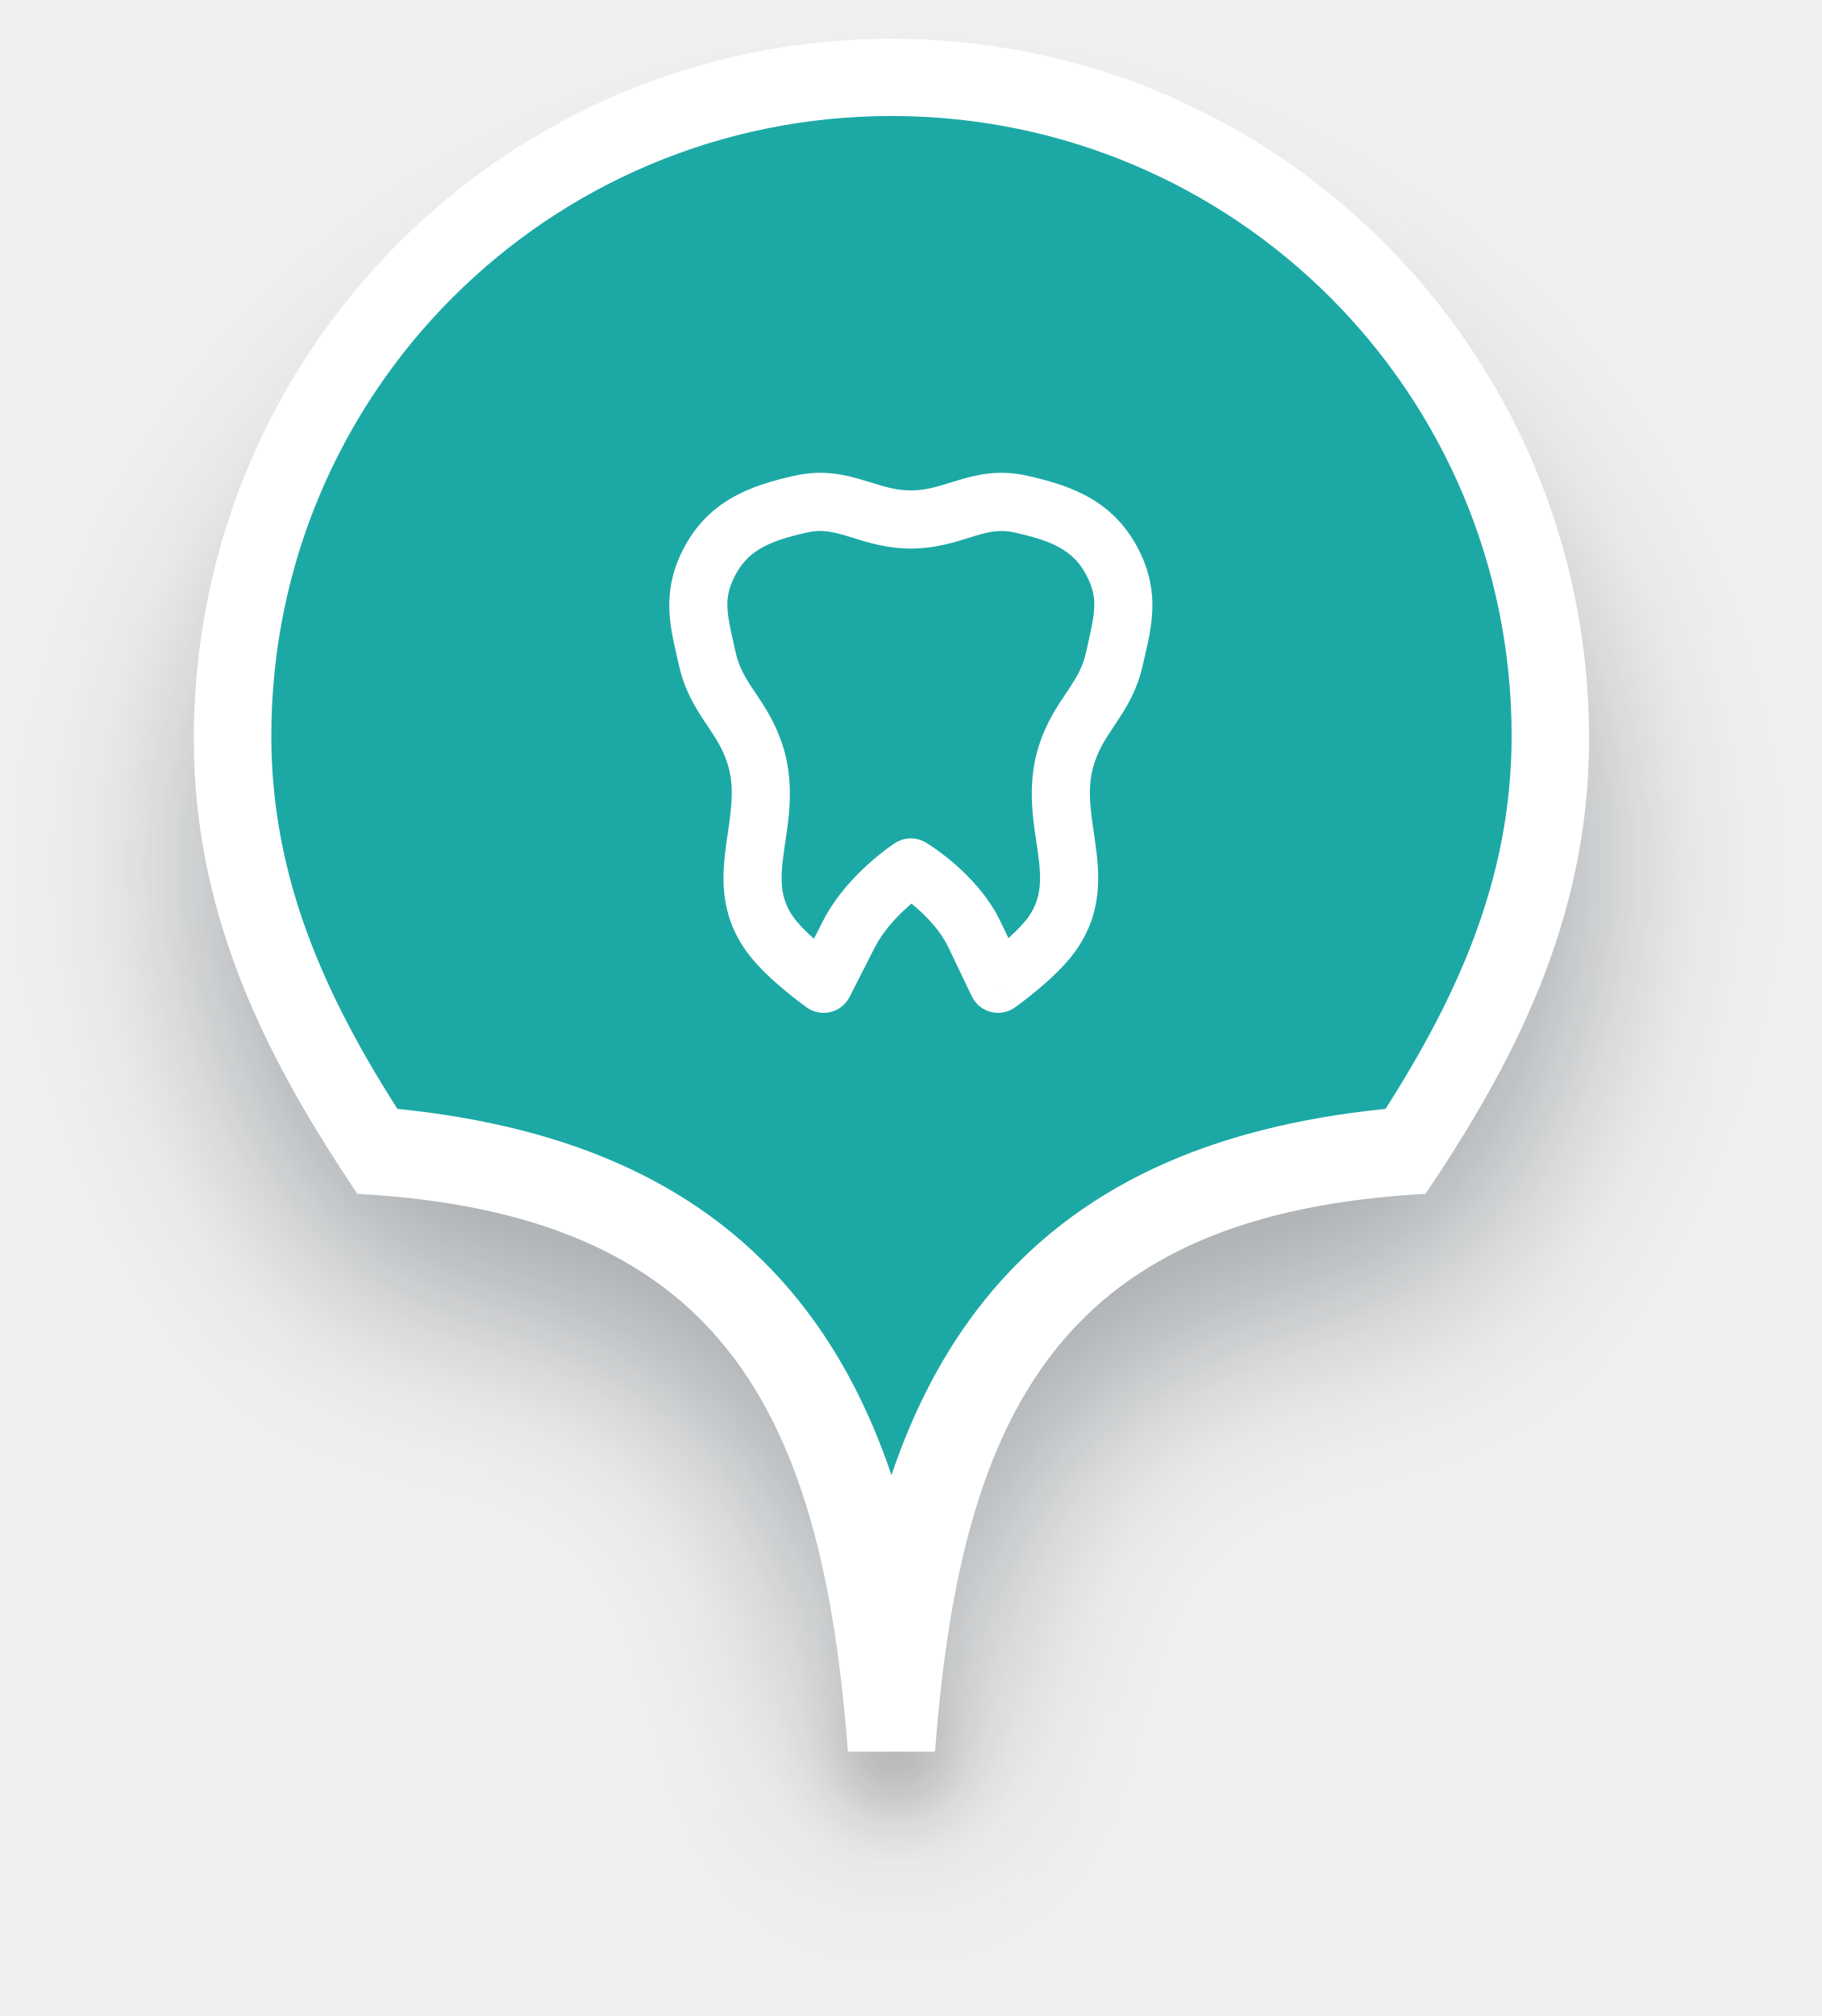
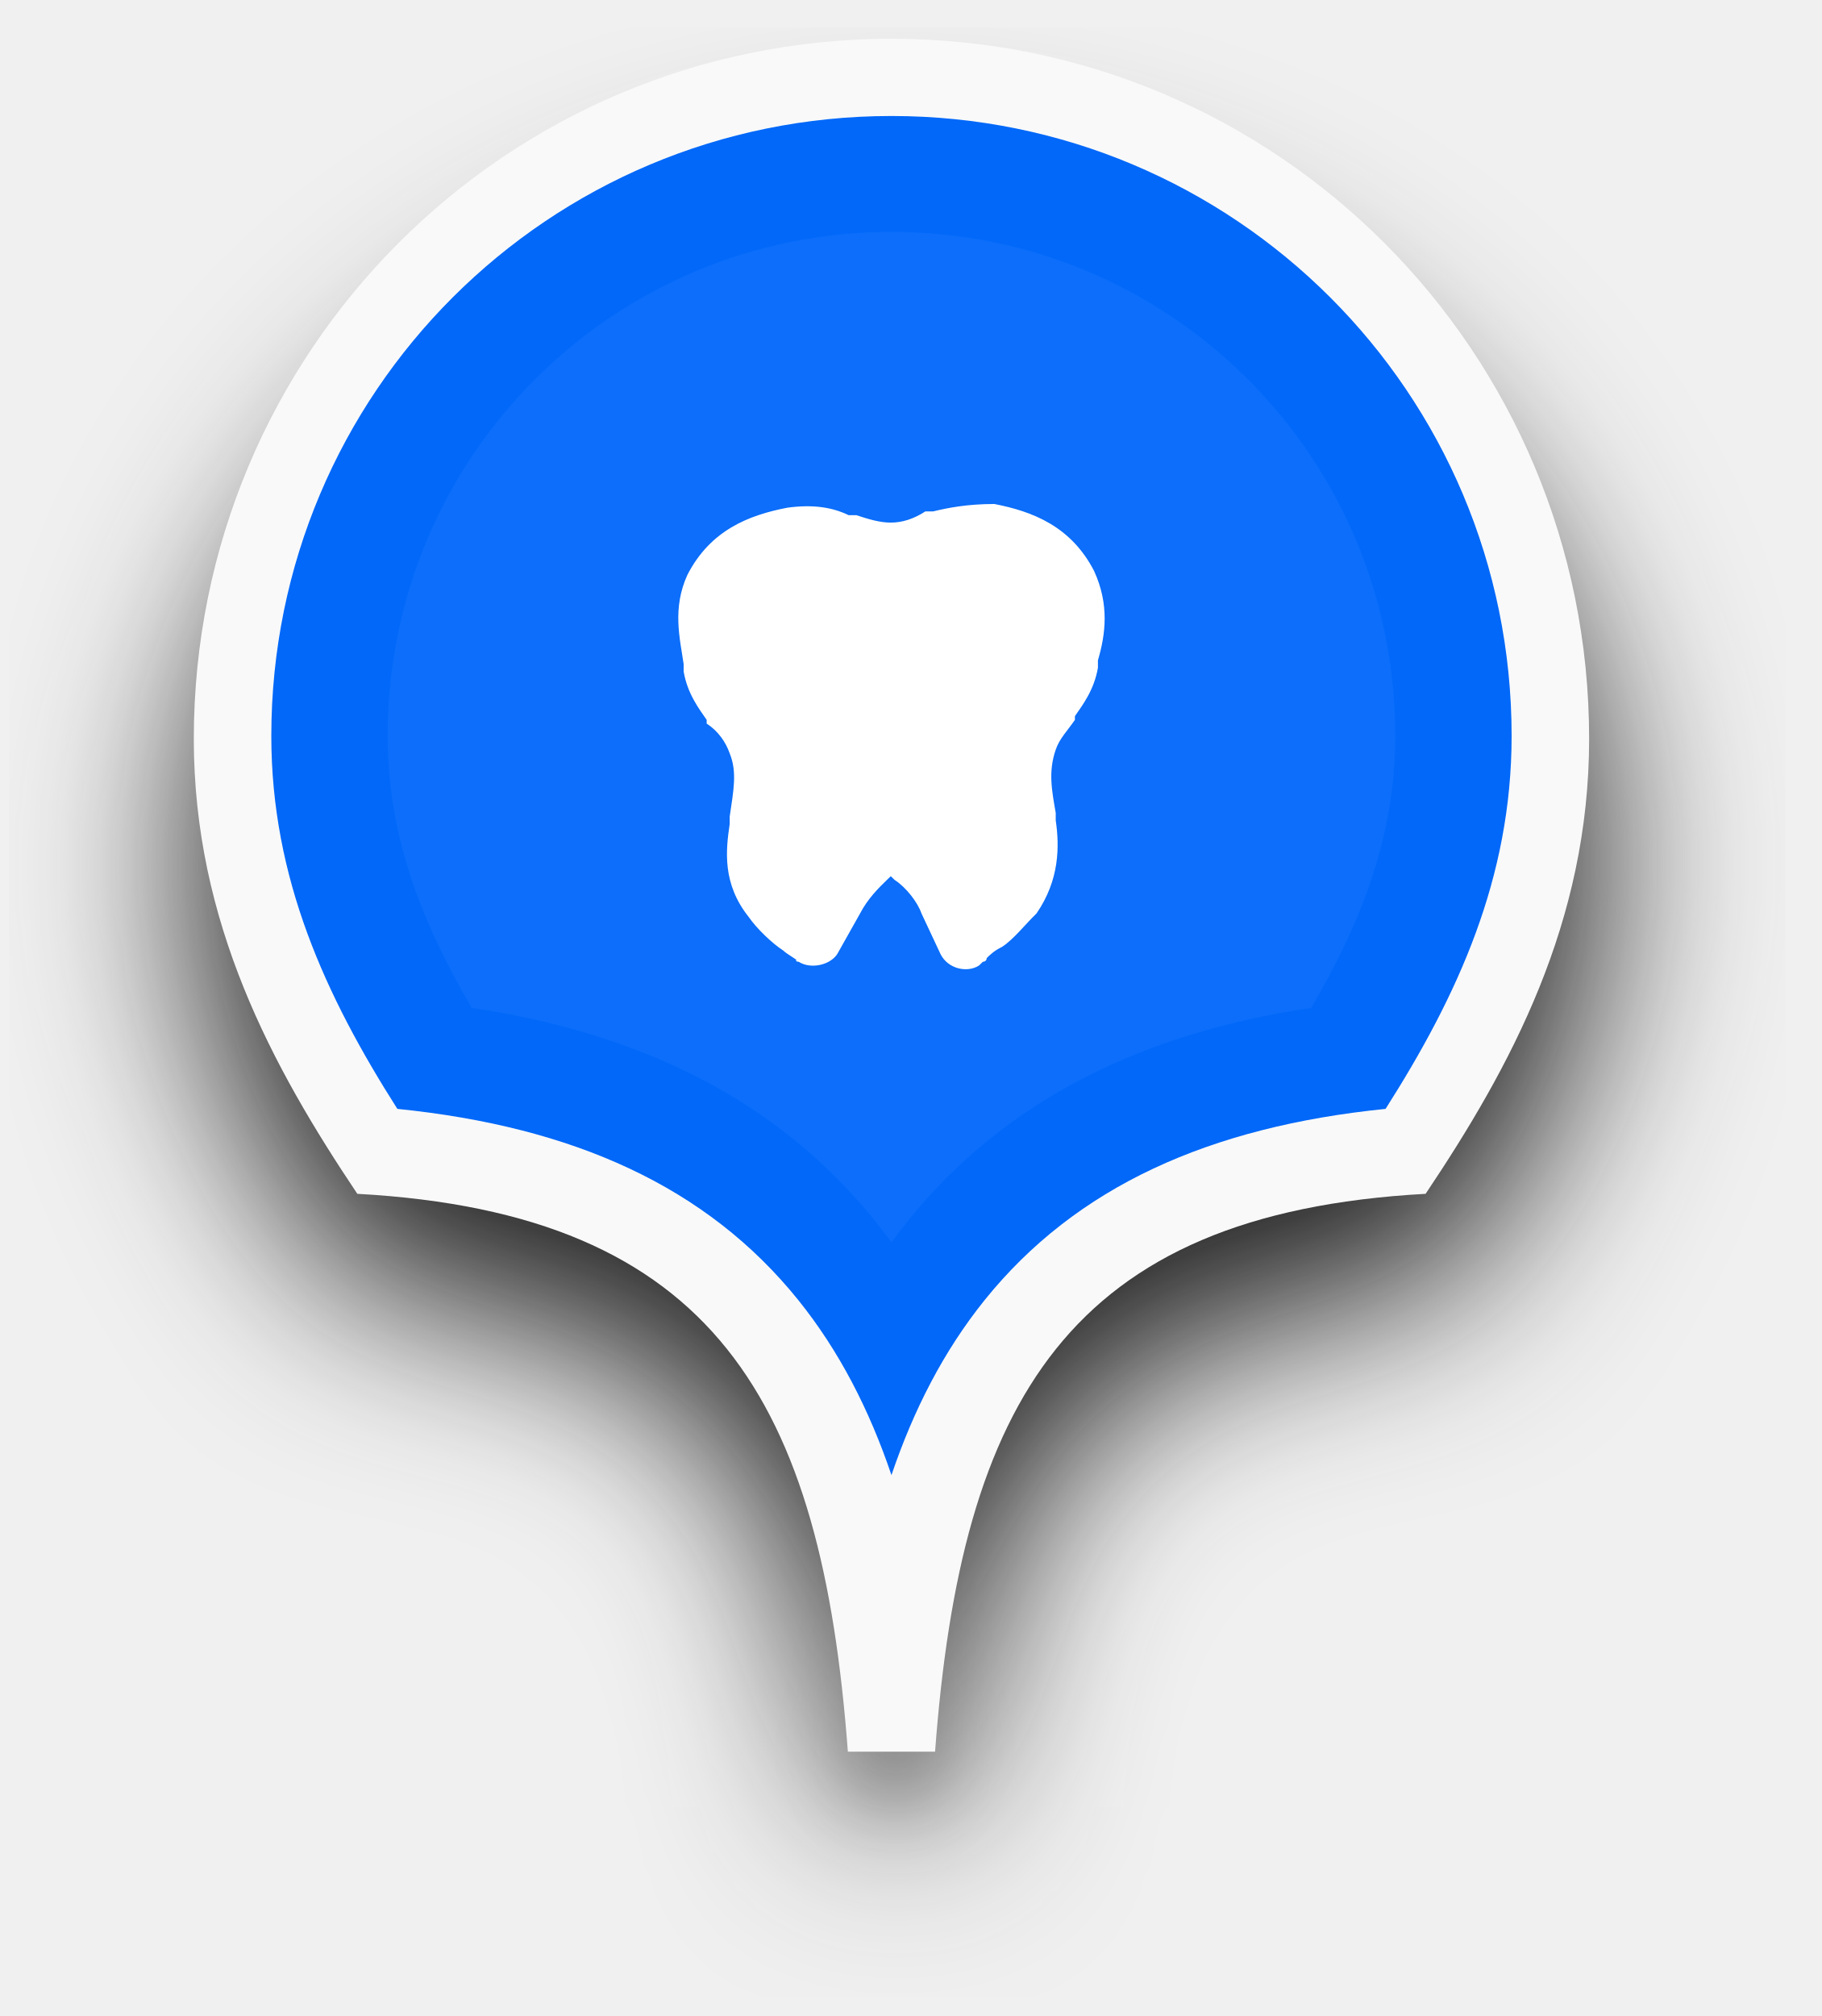
<svg xmlns="http://www.w3.org/2000/svg" width="47" height="52" viewBox="0 0 47 52" fill="none">
-   <g filter="url(#filter0_f_11801_1327)">
-     <path d="M24.544 45L23.079 35.216L21.643 45.004C21.513 45.889 22.199 46.683 23.093 46.683C23.99 46.683 24.676 45.886 24.544 45Z" fill="url(#paint0_linear_11801_1327)" />
+   <g filter="url(#filter0_f_13360_64)">
+     <path d="M24.544 44.999L23.079 35.215L21.643 45.004C21.513 45.889 22.199 46.683 23.094 46.683C23.99 46.683 24.676 45.886 24.544 44.999Z" fill="url(#paint0_linear_13360_64)" />
  </g>
-   <g filter="url(#filter1_f_11801_1327)">
-     <path d="M22.026 46.593H24.276C24.951 38.219 27.708 33.719 36.933 33.248C39.126 30.213 41.151 26.759 41.151 22.363C41.151 13.1 33.039 5.617 23.082 5.617C14.126 5.617 5.151 13.1 5.151 22.363C5.151 26.759 7.176 30.213 9.37 33.248C18.595 33.719 21.351 38.219 22.026 46.593Z" fill="#1E2A36" fill-opacity="0.36" />
+   <g filter="url(#filter1_f_13360_64)">
+     <path d="M22.026 46.592H24.276C24.951 38.219 27.708 33.719 36.933 33.248C39.127 30.212 41.151 26.759 41.151 22.363C41.151 13.1 33.039 5.617 23.082 5.617C14.126 5.617 5.151 13.1 5.151 22.363C5.151 26.759 7.176 30.212 9.37 33.248C18.595 33.719 21.352 38.219 22.026 46.592Z" fill="#1B1B1B" />
  </g>
-   <path d="M21.875 45.182H24.125C24.8 36.154 27.556 31.301 36.781 30.793C38.975 27.52 41 23.796 41 19.056C41 9.069 32.956 1 23 1C13.044 1 5 9.069 5 19.056C5 23.796 7.025 27.52 9.219 30.793C18.444 31.301 21.2 36.154 21.875 45.182Z" fill="white" />
-   <path fill-rule="evenodd" clip-rule="evenodd" d="M35.748 28.602C37.605 25.684 39 22.653 39 18.984C39 10.129 31.845 2.992 23 2.992C14.155 2.992 7 10.129 7 18.984C7 22.653 8.395 25.684 10.252 28.602C14.785 29.061 18.236 30.6 20.601 33.54C21.657 34.854 22.432 36.371 23 38.048C23.568 36.371 24.343 34.854 25.399 33.54C27.764 30.6 31.215 29.061 35.748 28.602Z" fill="#1CA9A6" />
-   <path opacity="0.2" fill-rule="evenodd" clip-rule="evenodd" d="M33.831 26C35.171 23.711 36 21.507 36 18.982C36 11.772 30.181 5.979 23 5.979C15.819 5.979 10 11.772 10 18.982C10 21.507 10.829 23.711 12.169 26C16.437 26.636 20.02 28.317 22.587 31.509C22.73 31.686 22.867 31.865 23 32.047C23.133 31.865 23.27 31.686 23.413 31.509C25.98 28.317 29.563 26.636 33.831 26Z" fill="#1CA9A6" />
-   <symbol id="second-svg" viewBox="0 0 24 24">
-     <path fill-rule="evenodd" clip-rule="evenodd" d="M10.628 3.261C11.136 3.418 11.512 3.533 12 3.533C12.487 3.533 12.863 3.418 13.371 3.261C13.447 3.238 13.526 3.214 13.609 3.189C14.232 3 15.005 2.806 15.986 3.024C17.536 3.368 19.049 3.901 19.903 5.705C20.551 7.072 20.288 8.204 20.044 9.254C20.021 9.354 19.998 9.453 19.976 9.552C19.781 10.421 19.404 11.016 19.079 11.503C19.055 11.54 19.031 11.576 19.008 11.611C18.717 12.046 18.494 12.379 18.331 12.857C18.057 13.658 18.161 14.382 18.299 15.337C18.314 15.439 18.329 15.543 18.344 15.651C18.493 16.716 18.614 18.048 17.659 19.382C17.295 19.89 16.751 20.382 16.349 20.717C16.139 20.892 15.949 21.04 15.811 21.144C15.742 21.197 15.685 21.238 15.645 21.267L15.598 21.302L15.584 21.312L15.58 21.314L15.579 21.316C15.579 21.316 15.578 21.316 15 20.5L14.098 20.932L14.093 20.922L14.093 20.921L14.061 20.855L13.284 19.232C13.032 18.707 12.599 18.238 12.187 17.882C12.13 17.832 12.074 17.785 12.02 17.742C11.97 17.785 11.918 17.831 11.865 17.879C11.463 18.243 11.027 18.723 10.757 19.254L9.921 20.895L9.905 20.927L9.898 20.94L9.891 20.954C9.614 21.497 8.92 21.669 8.422 21.316L9 20.5C8.422 21.316 8.422 21.316 8.422 21.316L8.42 21.314L8.416 21.312L8.402 21.302L8.355 21.267C8.314 21.238 8.258 21.197 8.189 21.144C8.051 21.04 7.86 20.892 7.65 20.717C7.249 20.382 6.704 19.89 6.341 19.382C5.385 18.048 5.507 16.716 5.656 15.651C5.671 15.543 5.686 15.439 5.701 15.337C5.838 14.382 5.943 13.658 5.669 12.857C5.506 12.379 5.283 12.046 4.992 11.611C4.968 11.576 4.944 11.54 4.92 11.503C4.595 11.016 4.219 10.421 4.024 9.552C4.002 9.453 3.979 9.354 3.956 9.254C3.712 8.204 3.449 7.072 4.096 5.705C4.951 3.901 6.464 3.368 8.014 3.024C8.995 2.806 9.767 3 10.391 3.189C10.473 3.214 10.552 3.238 10.628 3.261ZM8.666 18.952L8.975 18.346C9.4 17.511 10.031 16.841 10.522 16.396C10.773 16.17 10.999 15.99 11.165 15.866C11.248 15.804 11.317 15.755 11.367 15.721C11.392 15.704 11.412 15.69 11.427 15.68L11.445 15.668L11.451 15.664L11.454 15.662C11.454 15.662 11.455 15.661 12 16.5C12.51 15.64 12.511 15.64 12.511 15.64L12.512 15.641L12.515 15.643L12.521 15.647L12.541 15.659C12.557 15.669 12.579 15.682 12.605 15.699C12.658 15.733 12.731 15.781 12.819 15.842C12.994 15.964 13.233 16.142 13.495 16.369C14.009 16.813 14.669 17.493 15.088 18.368L15.357 18.931C15.63 18.686 15.879 18.433 16.033 18.218C16.507 17.555 16.501 16.916 16.363 15.928C16.349 15.829 16.334 15.725 16.317 15.617C16.18 14.705 15.998 13.496 16.438 12.21C16.69 11.473 17.052 10.935 17.335 10.514C17.362 10.473 17.389 10.433 17.415 10.394C17.708 9.954 17.913 9.611 18.024 9.115C18.04 9.042 18.056 8.971 18.072 8.903C18.33 7.755 18.437 7.281 18.096 6.562C17.656 5.633 16.954 5.287 15.552 4.976C15.082 4.872 14.713 4.944 14.187 5.103C14.123 5.122 14.055 5.144 13.985 5.166C13.484 5.322 12.811 5.533 12 5.533C11.188 5.533 10.515 5.322 10.015 5.166C9.944 5.144 9.877 5.122 9.813 5.103C9.287 4.944 8.918 4.872 8.447 4.976C7.045 5.287 6.344 5.633 5.903 6.562C5.563 7.281 5.669 7.755 5.928 8.903C5.943 8.971 5.959 9.042 5.976 9.115C6.087 9.611 6.291 9.954 6.584 10.394C6.61 10.433 6.637 10.473 6.665 10.514C6.948 10.935 7.31 11.473 7.561 12.21C8.001 13.496 7.819 14.705 7.682 15.617C7.666 15.725 7.65 15.829 7.636 15.928C7.498 16.916 7.492 17.555 7.967 18.218C8.125 18.439 8.383 18.7 8.666 18.952ZM12 16.5L12.511 15.64C12.183 15.446 11.774 15.454 11.454 15.662L12 16.5ZM15 20.5L14.098 20.932C14.366 21.491 15.072 21.674 15.578 21.316L15 20.5Z" fill="#FFFFFF" />
-   </symbol>
-   <use href="#second-svg" x="14.5" y="10" width="18" height="18" />
+   <path d="M21.875 45.182H24.125C24.8 36.154 27.556 31.301 36.781 30.793C38.975 27.52 41 23.796 41 19.056C41 9.069 32.956 1 23 1C13.044 1 5 9.069 5 19.056C5 23.796 7.025 27.52 9.219 30.793C18.444 31.301 21.2 36.154 21.875 45.182Z" fill="#F9F9F9" />
+   <path fill-rule="evenodd" clip-rule="evenodd" d="M35.748 28.602C37.605 25.684 39 22.653 39 18.984C39 10.129 31.845 2.992 23 2.992C14.155 2.992 7 10.129 7 18.984C7 22.653 8.395 25.684 10.252 28.602C14.785 29.061 18.236 30.6 20.601 33.54C21.657 34.854 22.432 36.371 23 38.048C23.568 36.371 24.343 34.854 25.399 33.54C27.764 30.6 31.215 29.061 35.748 28.602Z" fill="#0168F9" />
+   <path opacity="0.2" fill-rule="evenodd" clip-rule="evenodd" d="M33.831 25.999C35.171 23.71 36 21.507 36 18.982C36 11.772 30.181 5.979 23 5.979C15.819 5.979 10 11.772 10 18.982C10 21.507 10.829 23.71 12.169 25.999C16.437 26.636 20.02 28.317 22.587 31.509C22.73 31.686 22.867 31.865 23 32.047C23.133 31.865 23.27 31.686 23.413 31.509C25.98 28.317 29.563 26.636 33.831 25.999Z" fill="#3588FD" />
+   <path d="M20.607 24.808C20.904 25 21.399 24.904 21.597 24.616L22.191 23.56C22.389 23.176 22.685 22.888 22.883 22.696L22.982 22.6L23.081 22.696C23.378 22.888 23.675 23.272 23.774 23.56L24.269 24.616C24.467 25 24.962 25.096 25.259 24.904L25.358 24.808C25.358 24.808 25.457 24.808 25.457 24.712C25.556 24.616 25.655 24.52 25.852 24.424C26.149 24.232 26.446 23.848 26.743 23.56C27.337 22.696 27.337 21.832 27.238 21.16V20.968C27.139 20.392 27.04 19.912 27.238 19.336C27.337 19.048 27.535 18.856 27.733 18.568V18.472C27.931 18.184 28.228 17.8 28.327 17.224V17.032C28.525 16.36 28.624 15.592 28.228 14.728C27.634 13.576 26.644 13.192 25.655 13C24.962 13 24.467 13.096 24.071 13.192H23.873C23.576 13.384 23.279 13.48 22.982 13.48C22.685 13.48 22.389 13.384 22.092 13.288H21.894C21.498 13.096 21.003 13 20.31 13.096C19.32 13.288 18.331 13.672 17.737 14.824C17.341 15.688 17.539 16.456 17.638 17.128V17.32C17.737 17.896 18.034 18.28 18.232 18.568V18.664C18.529 18.856 18.727 19.144 18.826 19.432C19.023 19.912 18.924 20.392 18.826 21.064V21.256C18.727 21.928 18.628 22.792 19.32 23.656C19.518 23.944 19.914 24.328 20.211 24.52C20.31 24.616 20.508 24.712 20.607 24.808C20.508 24.808 20.508 24.712 20.607 24.808Z" fill="white" />
  <defs>
-     <filter id="filter0_f_11801_1327" x="19.991" y="33.579" width="6.206" height="14.74" filterUnits="userSpaceOnUse" color-interpolation-filters="sRGB">
+     <filter id="filter0_f_13360_64" x="19.991" y="33.579" width="6.206" height="14.74" filterUnits="userSpaceOnUse" color-interpolation-filters="sRGB">
      <feFlood flood-opacity="0" result="BackgroundImageFix" />
      <feBlend mode="normal" in="SourceGraphic" in2="BackgroundImageFix" result="shape" />
-       <feGaussianBlur stdDeviation="0.818" result="effect1_foregroundBlur_11801_1327" />
+       <feGaussianBlur stdDeviation="0.818" result="effect1_foregroundBlur_13360_64" />
    </filter>
-     <filter id="filter1_f_11801_1327" x="0.242" y="0.708" width="45.818" height="50.794" filterUnits="userSpaceOnUse" color-interpolation-filters="sRGB">
+     <filter id="filter1_f_13360_64" x="0.242" y="0.708" width="45.818" height="50.794" filterUnits="userSpaceOnUse" color-interpolation-filters="sRGB">
      <feFlood flood-opacity="0" result="BackgroundImageFix" />
      <feBlend mode="normal" in="SourceGraphic" in2="BackgroundImageFix" result="shape" />
-       <feGaussianBlur stdDeviation="2.455" result="effect1_foregroundBlur_11801_1327" />
+       <feGaussianBlur stdDeviation="2.455" result="effect1_foregroundBlur_13360_64" />
    </filter>
-     <linearGradient id="paint0_linear_11801_1327" x1="22.756" y1="46.153" x2="22.605" y2="39.761" gradientUnits="userSpaceOnUse">
+     <linearGradient id="paint0_linear_13360_64" x1="22.756" y1="46.153" x2="22.605" y2="39.761" gradientUnits="userSpaceOnUse">
      <stop stop-opacity="0.2" />
      <stop offset="1" stop-opacity="0" />
    </linearGradient>
  </defs>
</svg>
